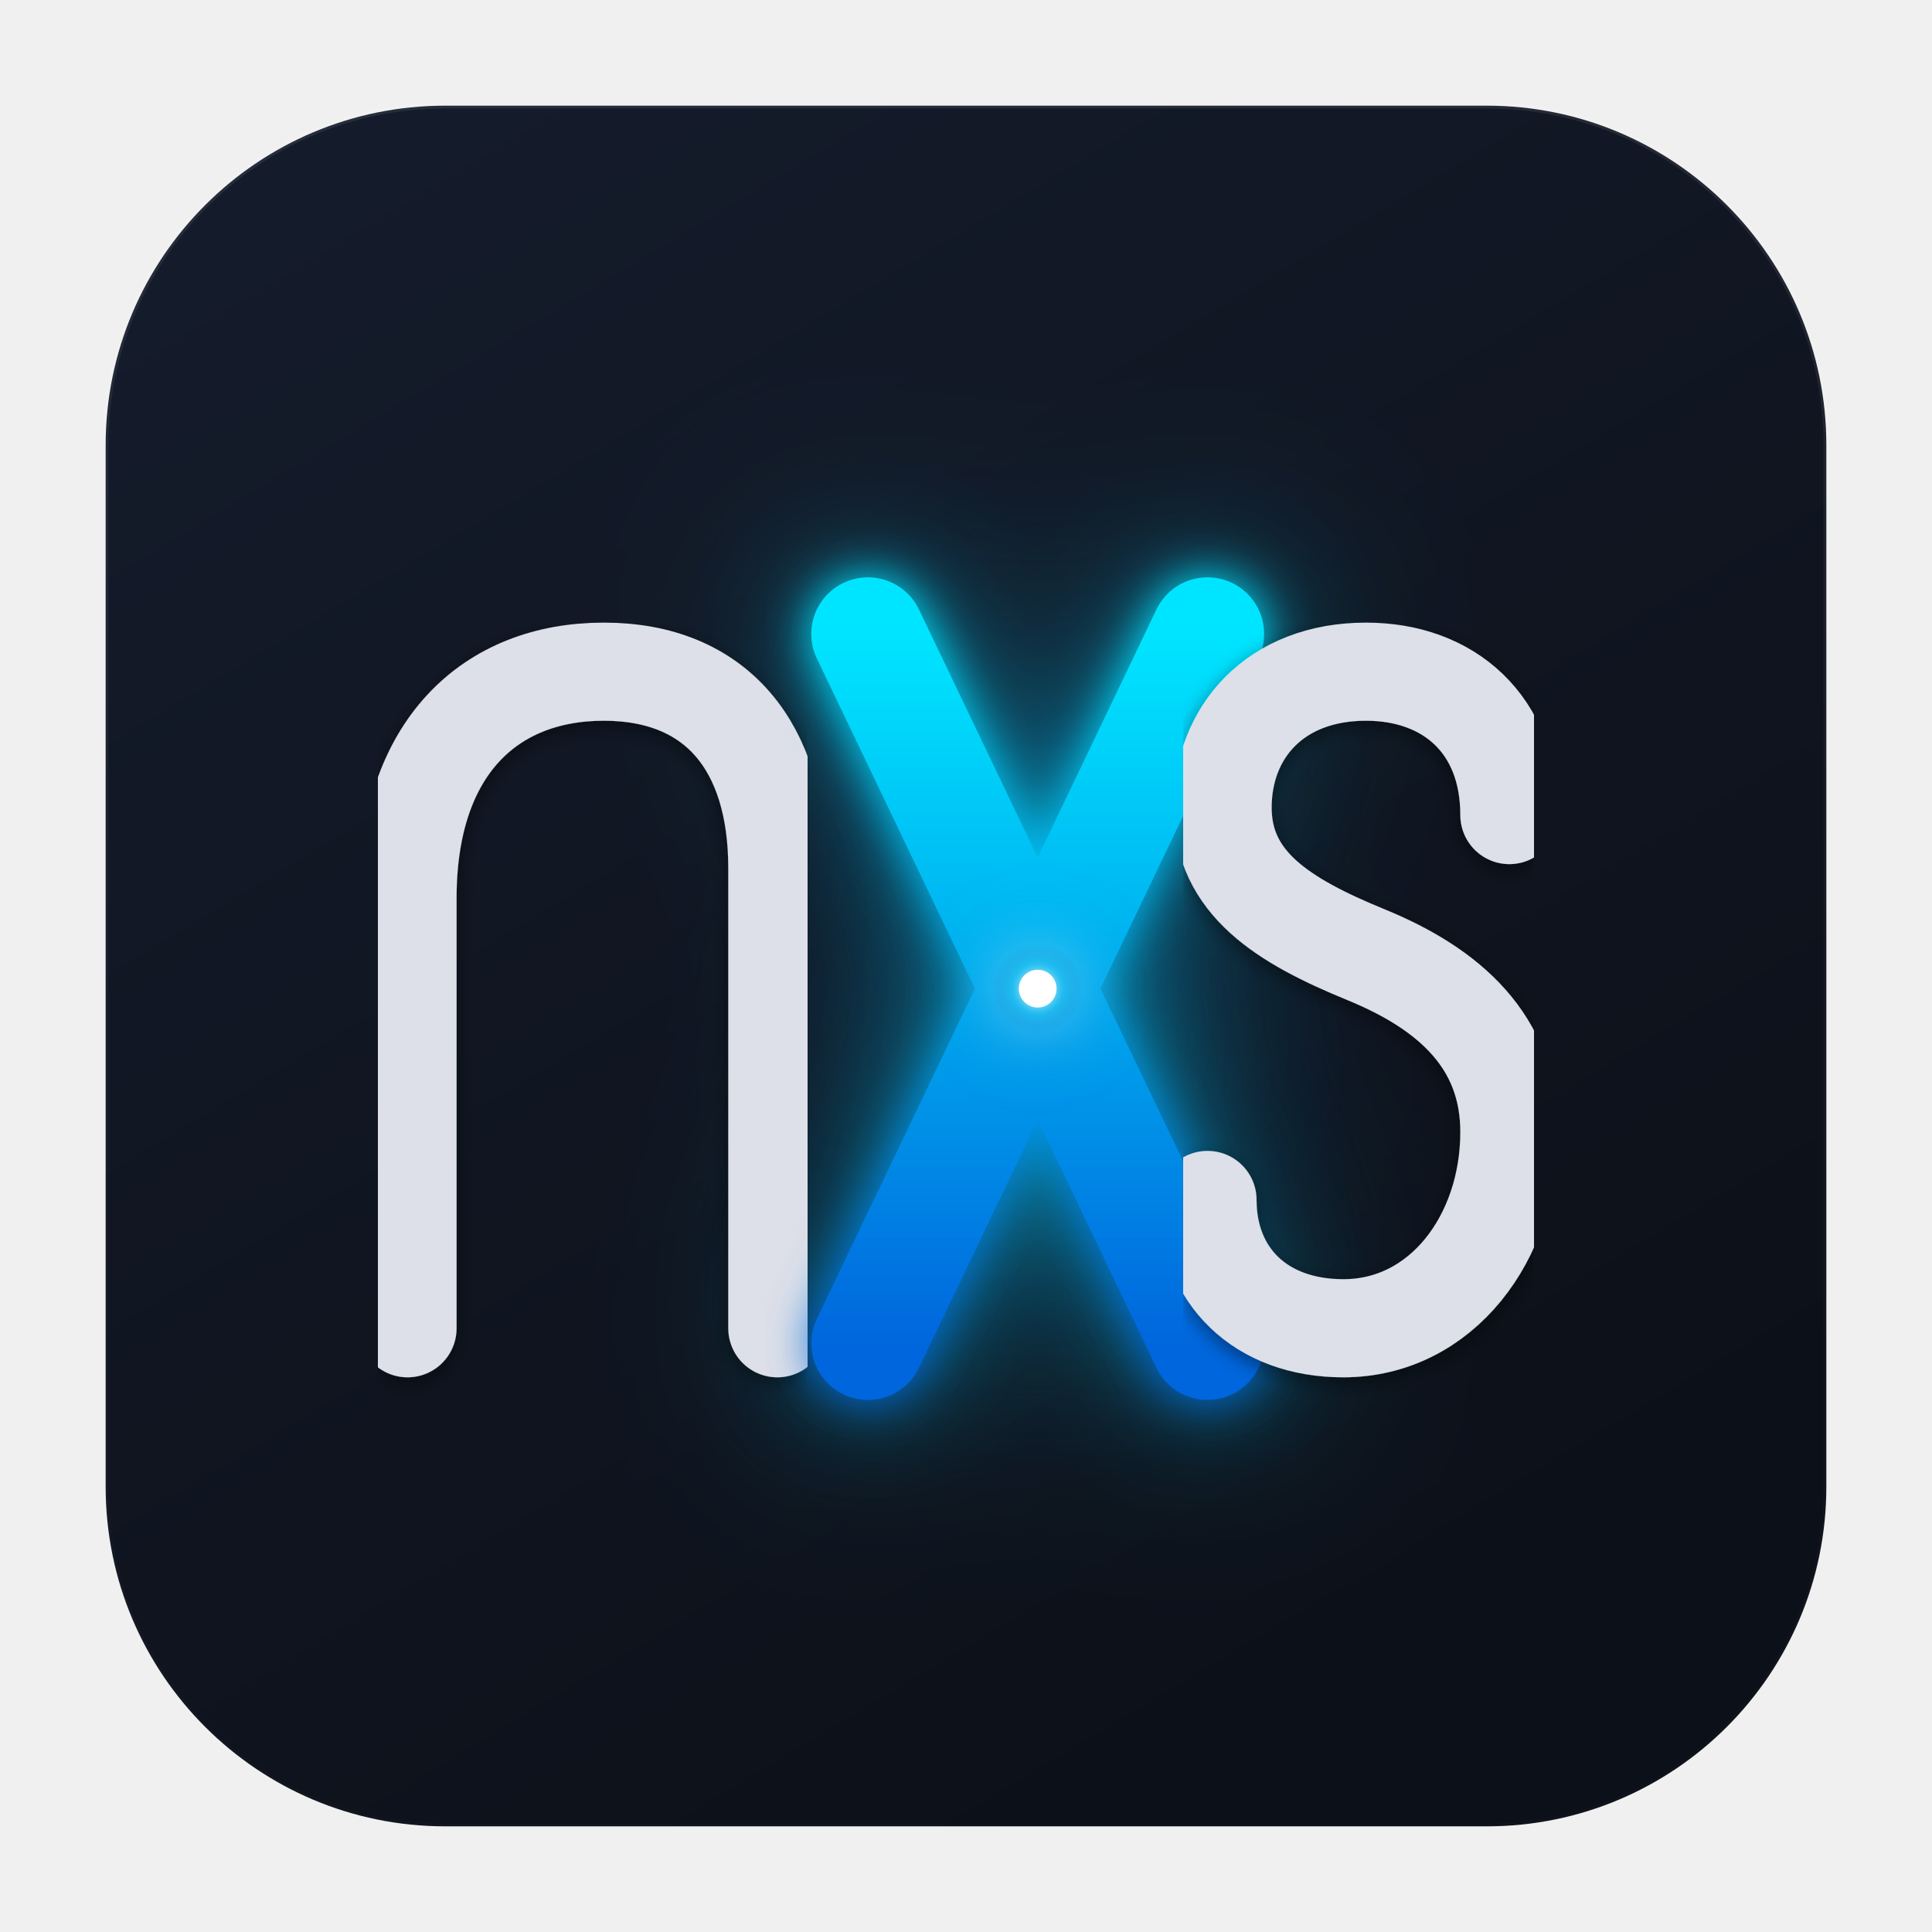
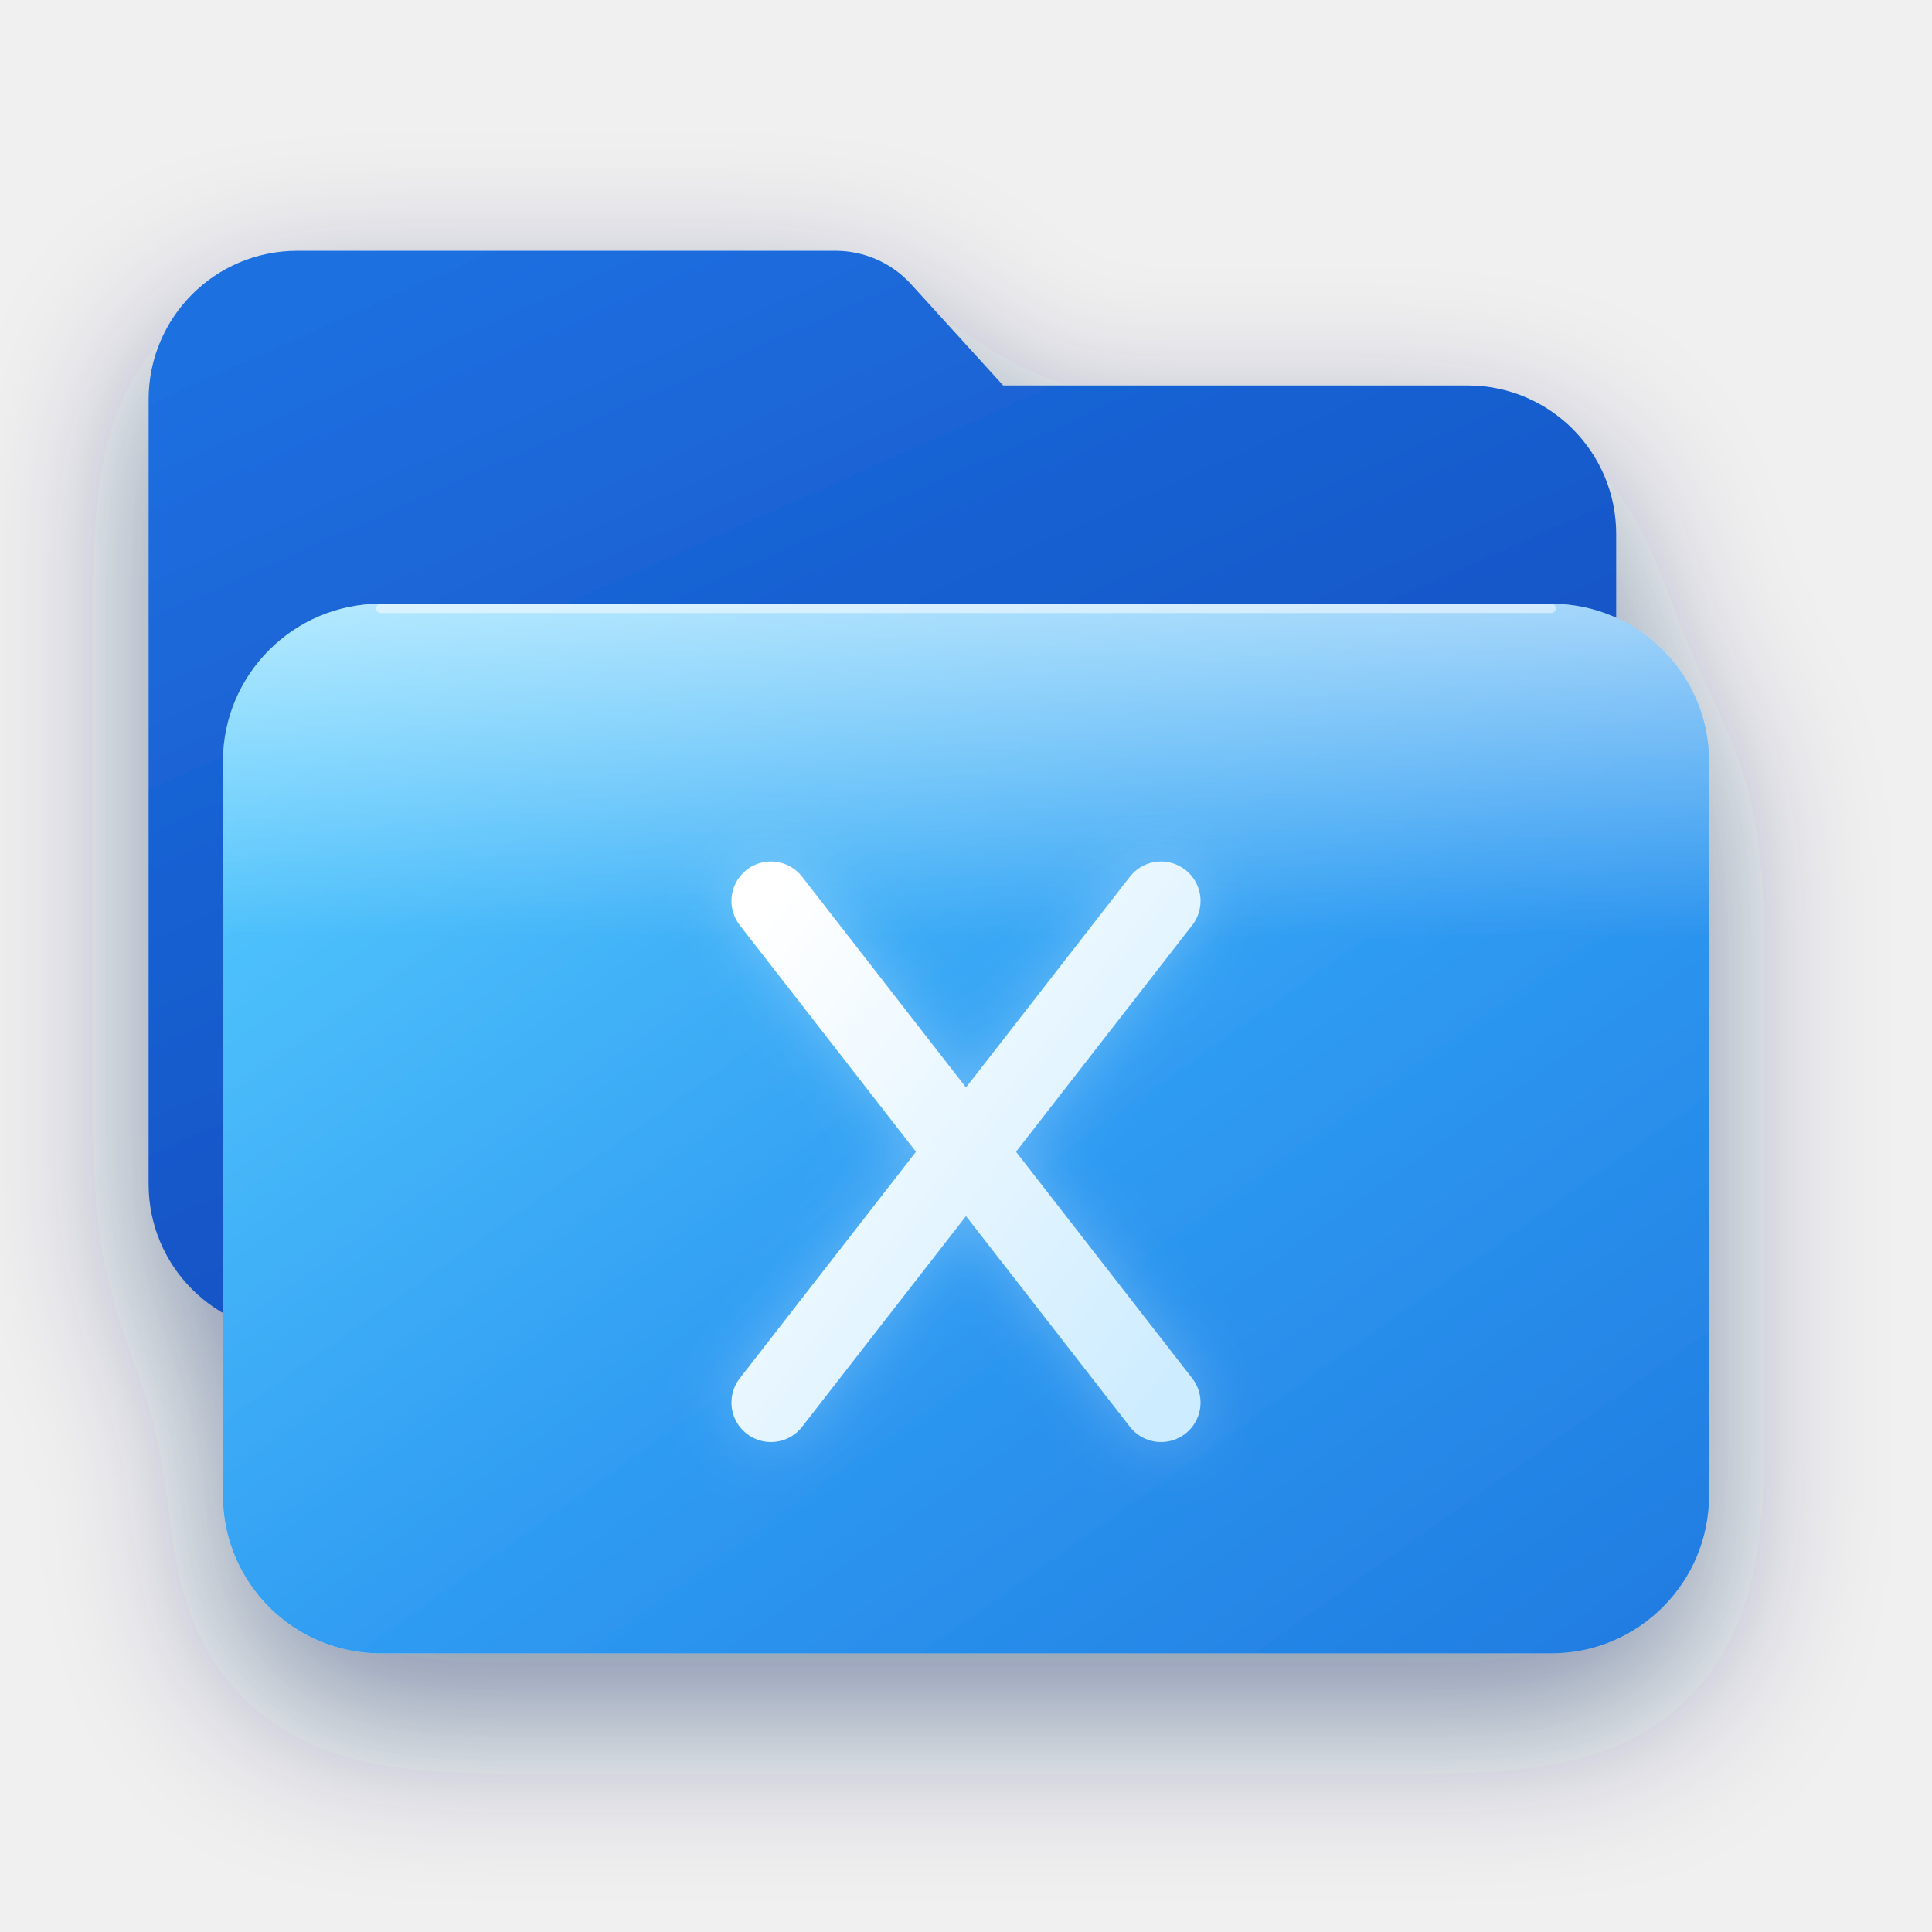
- <svg xmlns="http://www.w3.org/2000/svg" viewBox="0 0 512 512" width="512" height="512">
+ <svg xmlns="http://www.w3.org/2000/svg" viewBox="48 96 416 416" width="512" height="512">
  <defs>
-     <linearGradient id="bgGrad" x1="0" y1="0" x2="0.6" y2="1">
-       <stop offset="0%" stop-color="#151c2c" />
-       <stop offset="100%" stop-color="#0c1018" />
+     <linearGradient id="folder-back" x1="20%" y1="0%" x2="80%" y2="100%">
+       <stop offset="0%" stop-color="#1f6fe0" />
+       <stop offset="100%" stop-color="#0b46b8" />
    </linearGradient>
-     <linearGradient id="xGrad1" x1="0.5" y1="0" x2="0.5" y2="1">
-       <stop offset="0%" stop-color="#00e5ff" />
-       <stop offset="50%" stop-color="#00aaee" />
-       <stop offset="100%" stop-color="#0066dd" />
+     <linearGradient id="folder-front" x1="0%" y1="0%" x2="100%" y2="100%">
+       <stop offset="0%" stop-color="#5ad0ff" />
+       <stop offset="55%" stop-color="#2f9bf2" />
+       <stop offset="100%" stop-color="#1f7ae0" />
    </linearGradient>
-     <linearGradient id="xGrad2" x1="0.5" y1="0" x2="0.5" y2="1">
-       <stop offset="0%" stop-color="#00e5ff" />
-       <stop offset="50%" stop-color="#00aaee" />
-       <stop offset="100%" stop-color="#0066dd" />
+     <linearGradient id="front-sheen" x1="50%" y1="0%" x2="50%" y2="60%">
+       <stop offset="0%" stop-color="#ffffff" stop-opacity="0.55" />
+       <stop offset="100%" stop-color="#ffffff" stop-opacity="0" />
    </linearGradient>
-     <radialGradient id="ambientPool" cx="0.53" cy="0.52" r="0.35">
-       <stop offset="0%" stop-color="#00ccff" stop-opacity="0.18" />
-       <stop offset="40%" stop-color="#0088cc" stop-opacity="0.08" />
-       <stop offset="70%" stop-color="#004488" stop-opacity="0.03" />
-       <stop offset="100%" stop-color="#000000" stop-opacity="0" />
-     </radialGradient>
-     <radialGradient id="xCoreGlow" cx="0.53" cy="0.50" r="0.22">
-       <stop offset="0%" stop-color="#00ddff" stop-opacity="0.30" />
-       <stop offset="50%" stop-color="#0088dd" stop-opacity="0.12" />
-       <stop offset="100%" stop-color="#003366" stop-opacity="0" />
-     </radialGradient>
-     <radialGradient id="nodeGlow" cx="0.5" cy="0.5" r="0.5">
+     <linearGradient id="x-grad" x1="0%" y1="0%" x2="100%" y2="100%">
      <stop offset="0%" stop-color="#ffffff" />
-       <stop offset="25%" stop-color="#ccf4ff" />
-       <stop offset="60%" stop-color="#00bbee" stop-opacity="0.3" />
-       <stop offset="100%" stop-color="#0066aa" stop-opacity="0" />
-     </radialGradient>
-     <filter id="bloomWide" x="-80%" y="-80%" width="260%" height="260%">
-       <feGaussianBlur in="SourceGraphic" stdDeviation="30" />
+       <stop offset="100%" stop-color="#cdecff" />
+     </linearGradient>
+     <filter id="amb" x="-40%" y="-40%" width="180%" height="180%">
+       <feDropShadow dx="0" dy="14" stdDeviation="18" flood-color="#06245c" flood-opacity="0.45" />
    </filter>
-     <filter id="bloomMed" x="-60%" y="-60%" width="220%" height="220%">
-       <feGaussianBlur in="SourceGraphic" stdDeviation="14" />
+     <filter id="soft" x="-50%" y="-50%" width="200%" height="200%">
+       <feGaussianBlur stdDeviation="7" />
    </filter>
-     <filter id="glowTight" x="-30%" y="-30%" width="160%" height="160%">
-       <feGaussianBlur in="SourceGraphic" stdDeviation="6" result="b" />
-       <feComposite in="SourceGraphic" in2="b" operator="over" />
-     </filter>
-     <filter id="nodeBloom" x="-150%" y="-150%" width="400%" height="400%">
-       <feGaussianBlur in="SourceGraphic" stdDeviation="8" />
-     </filter>
-     <filter id="txtShadow" x="-8%" y="-8%" width="116%" height="120%">
-       <feDropShadow dx="0" dy="1.5" stdDeviation="2.5" flood-color="#000000" flood-opacity="0.45" />
-     </filter>
-     <linearGradient id="edgeGrad" x1="0.5" y1="0" x2="0.5" y2="1">
-       <stop offset="0%" stop-color="#ffffff" stop-opacity="0.08" />
-       <stop offset="50%" stop-color="#ffffff" stop-opacity="0.03" />
-       <stop offset="100%" stop-color="#ffffff" stop-opacity="0.01" />
-     </linearGradient>
  </defs>
-   <rect x="28" y="28" width="456" height="456" rx="90" ry="90" fill="url(#bgGrad)" />
-   <rect x="28" y="28" width="456" height="456" rx="90" ry="90" fill="none" stroke="url(#edgeGrad)" stroke-width="1.5" />
-   <ellipse cx="270" cy="268" rx="160" ry="160" fill="url(#ambientPool)" />
-   <g filter="url(#bloomWide)" opacity="0.40">
-     <line x1="230" y1="168" x2="320" y2="356" stroke="#00bbee" stroke-width="32" stroke-linecap="round" />
-     <line x1="320" y1="168" x2="230" y2="356" stroke="#00bbee" stroke-width="32" stroke-linecap="round" />
+   <g filter="url(#amb)">
+     <path d="M 132 150              h 96              a 22 22 0 0 1 16 7              l 20 22              h 100              a 32 32 0 0 1 32 32              v 140              a 32 32 0 0 1 -32 32              h -252              a 32 32 0 0 1 -32 -32              v -169              a 32 32 0 0 1 32 -32 z" fill="url(#folder-back)" />
+     <g>
+       <rect x="96" y="226" width="320" height="226" rx="34" ry="34" fill="url(#folder-front)" />
+       <rect x="96" y="226" width="320" height="120" rx="34" ry="34" fill="url(#front-sheen)" />
+       <path d="M 130 227 H 382" stroke="#ffffff" stroke-opacity="0.5" stroke-width="2" stroke-linecap="round" />
+     </g>
  </g>
-   <g filter="url(#bloomMed)" opacity="0.50">
-     <line x1="230" y1="168" x2="320" y2="356" stroke="#00ccff" stroke-width="30" stroke-linecap="round" />
-     <line x1="320" y1="168" x2="230" y2="356" stroke="#00ccff" stroke-width="30" stroke-linecap="round" />
+   <g fill="none" stroke="#ffffff" stroke-linecap="round" opacity="0.28" filter="url(#soft)">
+     <path d="M 214 290 L 298 398" stroke-width="16" />
+     <path d="M 298 290 L 214 398" stroke-width="16" />
  </g>
-   <g filter="url(#txtShadow)">
-     <path d="M 108 352               L 108 238              C 108 198, 130 178, 160 178              C 190 178, 206 198, 206 230              L 206 352" fill="none" stroke="#dde0e8" stroke-width="26" stroke-linecap="round" stroke-linejoin="round" />
-   </g>
-   <g filter="url(#glowTight)">
-     <line x1="230" y1="168" x2="320" y2="356" stroke="url(#xGrad1)" stroke-width="30" stroke-linecap="round" />
-     <line x1="320" y1="168" x2="230" y2="356" stroke="url(#xGrad2)" stroke-width="30" stroke-linecap="round" />
-   </g>
-   <circle cx="275" cy="262" r="20" fill="url(#nodeGlow)" filter="url(#nodeBloom)" opacity="0.6" />
-   <circle cx="275" cy="262" r="12" fill="url(#nodeGlow)" />
-   <circle cx="275" cy="262" r="5" fill="#ffffff" />
-   <g filter="url(#txtShadow)">
-     <path d="M 400 216              C 400 192, 384 178, 362 178              C 338 178, 324 194, 324 214              C 324 234, 340 244, 362 253              C 384 262, 400 276, 400 300              C 400 328, 382 352, 356 352              C 334 352, 320 338, 320 318" fill="none" stroke="#dde0e8" stroke-width="26" stroke-linecap="round" stroke-linejoin="round" />
+   <g fill="none" stroke="url(#x-grad)" stroke-width="17" stroke-linecap="round">
+     <path d="M 214 290 L 298 398" />
+     <path d="M 298 290 L 214 398" />
  </g>
</svg>
